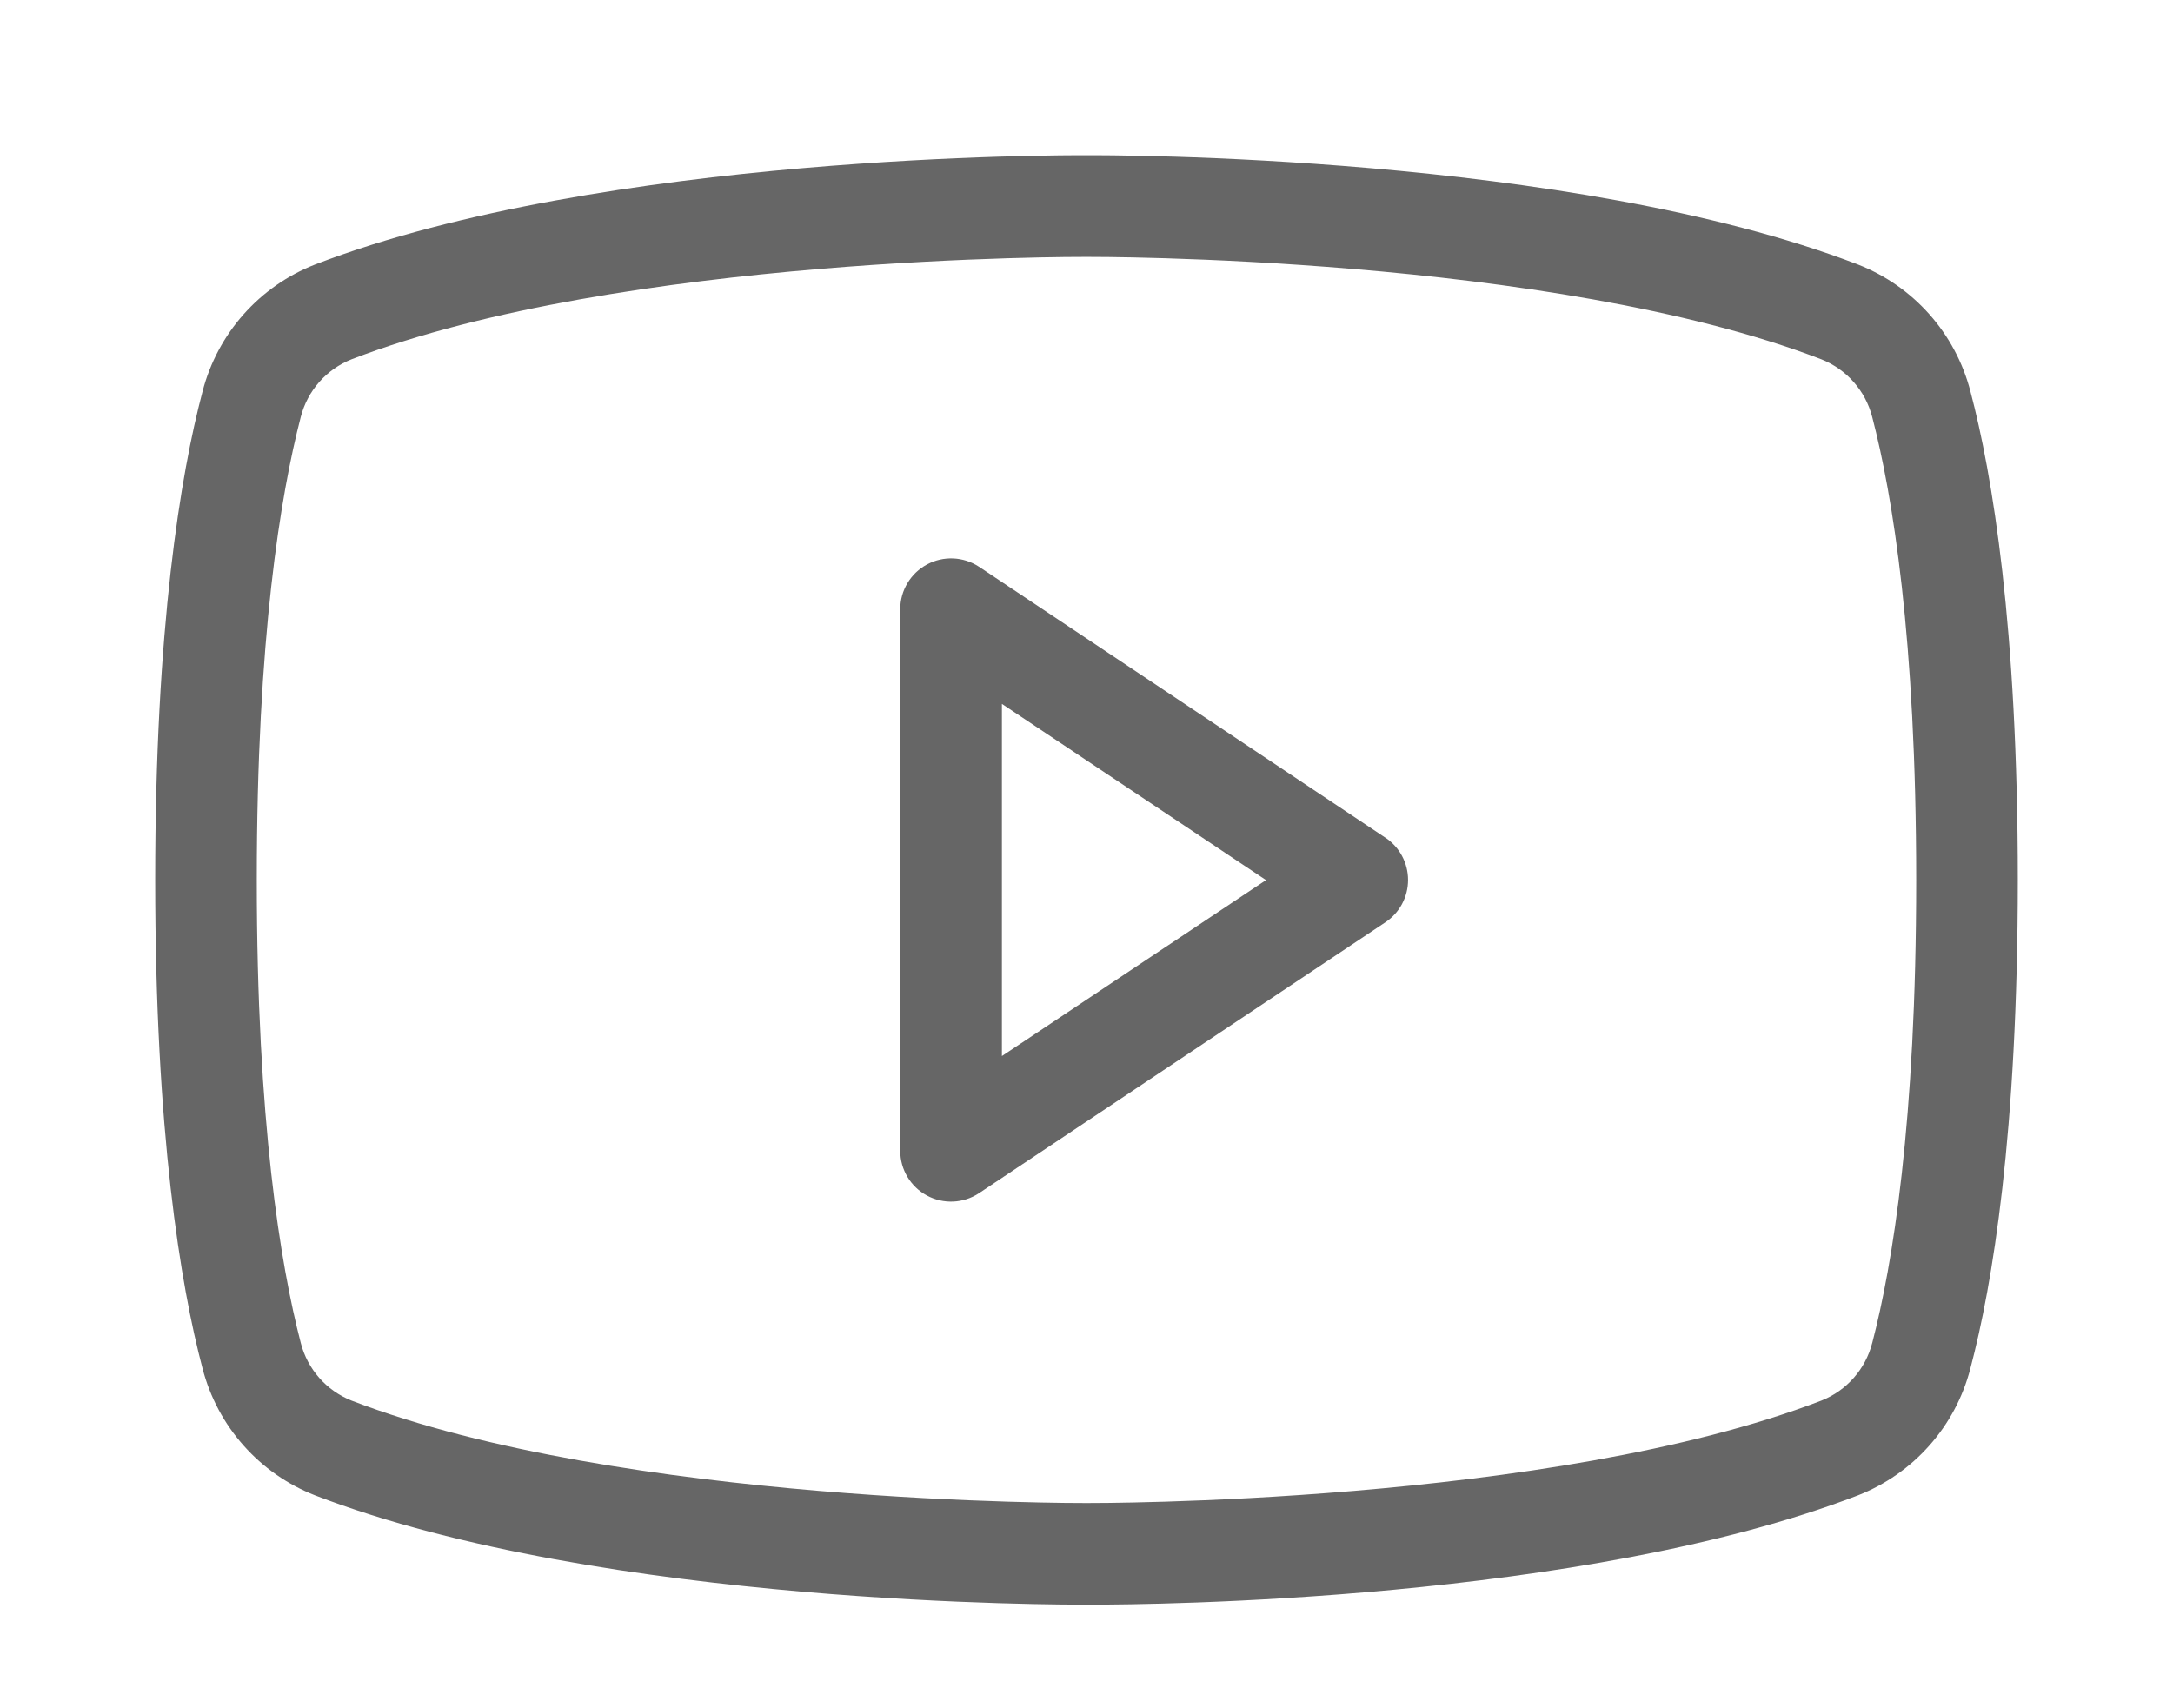
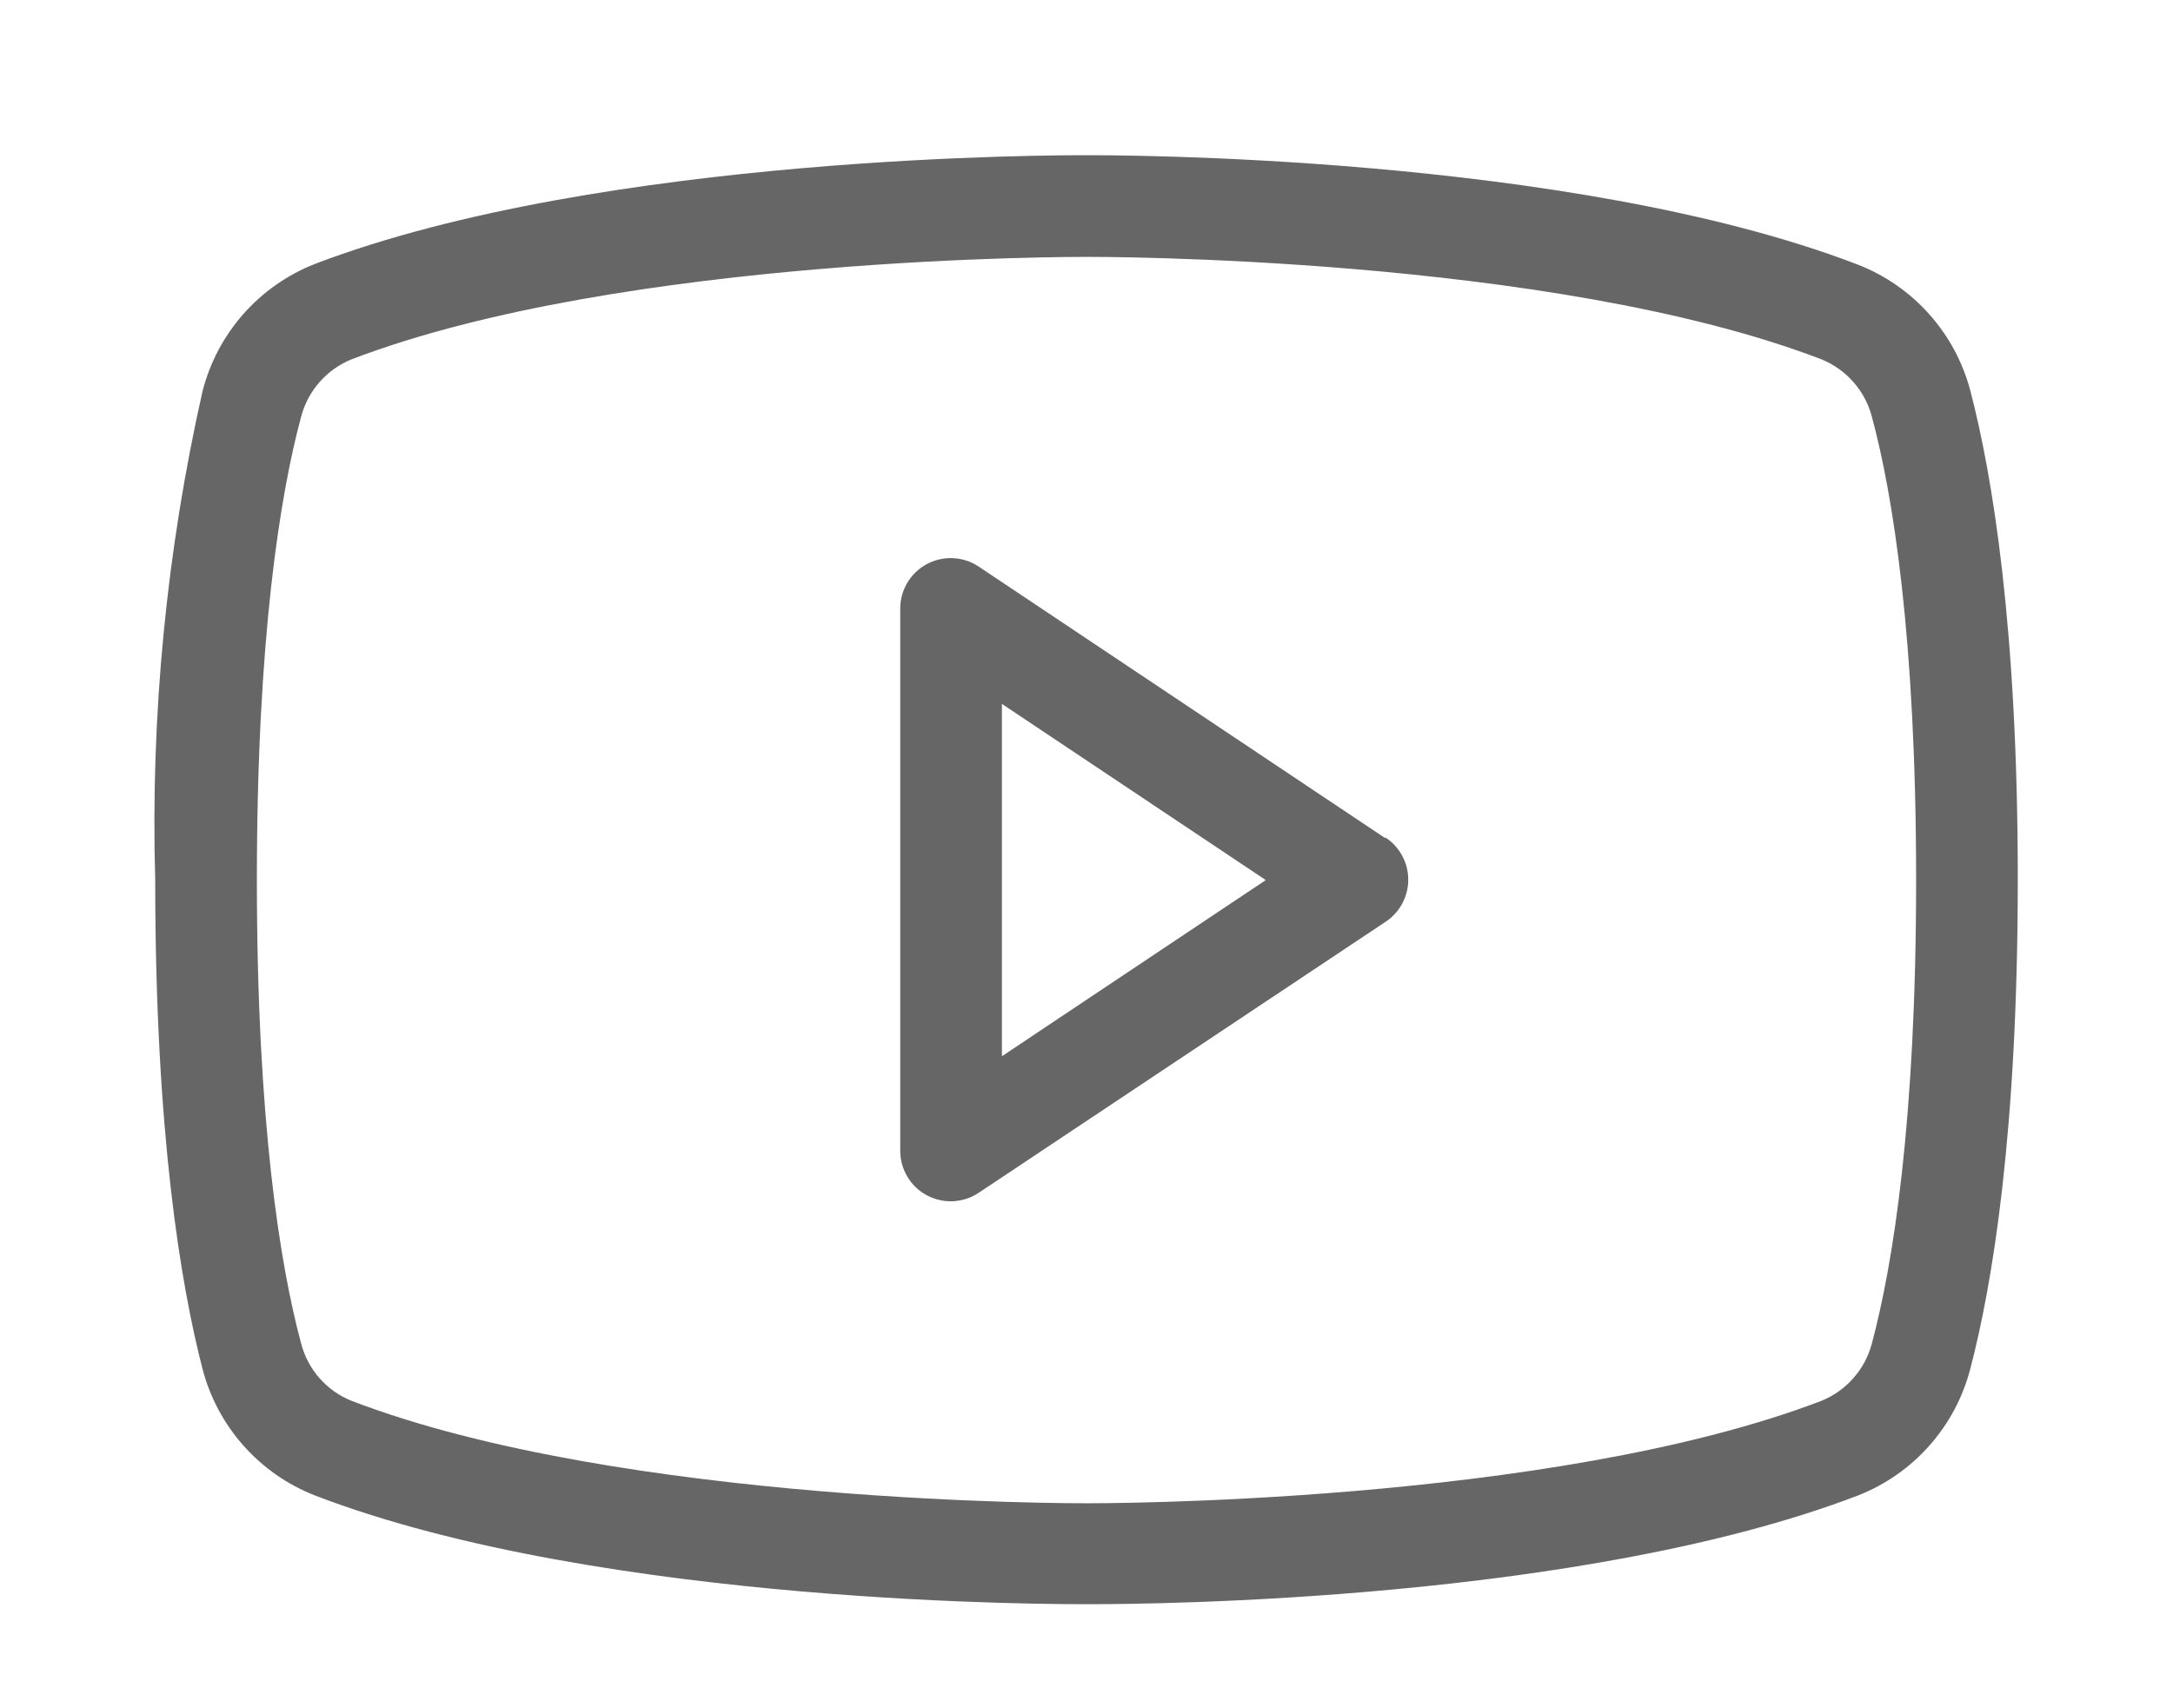
- <svg xmlns="http://www.w3.org/2000/svg" width="28" height="22" fill="none">
-   <path d="m17.85 10.793-5.236-3.491a.655.655 0 0 0-1.014.545v6.982a.654.654 0 0 0 1.014.546l5.237-3.491a.655.655 0 0 0 0-1.091Zm-4.94 2.814V9.07l3.403 2.27-3.404 2.268Zm12.48-8.563a2.4 2.4 0 0 0-1.452-1.637C20.218 1.978 14.251 2 14 2c-.25 0-6.218-.022-9.938 1.407A2.4 2.4 0 0 0 2.61 5.044C2.327 6.113 2 8.076 2 11.338c0 3.262.327 5.226.61 6.295a2.4 2.4 0 0 0 1.452 1.636c3.72 1.43 9.687 1.407 9.938 1.407h.076c.753 0 6.317-.043 9.862-1.407a2.4 2.4 0 0 0 1.451-1.636c.284-1.07.611-3.033.611-6.295s-.327-5.225-.61-6.294Zm-1.266 12.261a1.09 1.09 0 0 1-.655.742c-3.49 1.342-9.404 1.32-9.469 1.32-.066 0-5.978.022-9.47-1.32a1.09 1.09 0 0 1-.654-.742c-.261-1.003-.567-2.847-.567-5.967 0-3.12.306-4.963.567-5.967a1.09 1.09 0 0 1 .655-.742C8.02 3.287 13.935 3.31 14 3.31c.066 0 5.978-.022 9.47 1.32a1.092 1.092 0 0 1 .654.742c.262 1.004.567 2.847.567 5.967 0 3.12-.305 4.964-.567 5.967Z" fill="#666" />
+ <svg xmlns="http://www.w3.org/2000/svg" viewBox="0 0 28 22" fill="none">
+   <path d="m17.85 10.8-5.24-3.5a.65.65 0 0 0-1.01.55v6.98a.65.65 0 0 0 1.01.54l5.24-3.49a.65.65 0 0 0 0-1.09Zm-4.94 2.8v-4.53l3.4 2.27-3.4 2.27Zm12.48-8.56a2.4 2.4 0 0 0-1.45-1.63c-3.72-1.43-9.69-1.41-9.94-1.41s-6.22-.02-9.94 1.4a2.4 2.4 0 0 0-1.45 1.64 25.32 25.32 0 0 0-.61 6.3c0 3.26.33 5.22.61 6.3a2.4 2.4 0 0 0 1.45 1.63c3.72 1.43 9.69 1.4 9.94 1.4h.08c.75 0 6.31-.04 9.86-1.4a2.4 2.4 0 0 0 1.45-1.64c.28-1.07.61-3.03.61-6.3 0-3.25-.33-5.22-.61-6.29Zm-1.27 12.27a1.1 1.1 0 0 1-.65.74c-3.5 1.34-9.4 1.32-9.47 1.32-.07 0-5.98.02-9.47-1.32a1.09 1.09 0 0 1-.65-.74c-.27-1-.57-2.85-.57-5.97 0-3.12.3-4.97.57-5.97a1.1 1.1 0 0 1 .65-.74c3.5-1.34 9.4-1.32 9.47-1.32.07 0 5.98-.02 9.47 1.32a1.1 1.1 0 0 1 .65.74c.27 1 .57 2.85.57 5.97 0 3.12-.3 4.96-.57 5.97Z" fill="#666" />
</svg>
